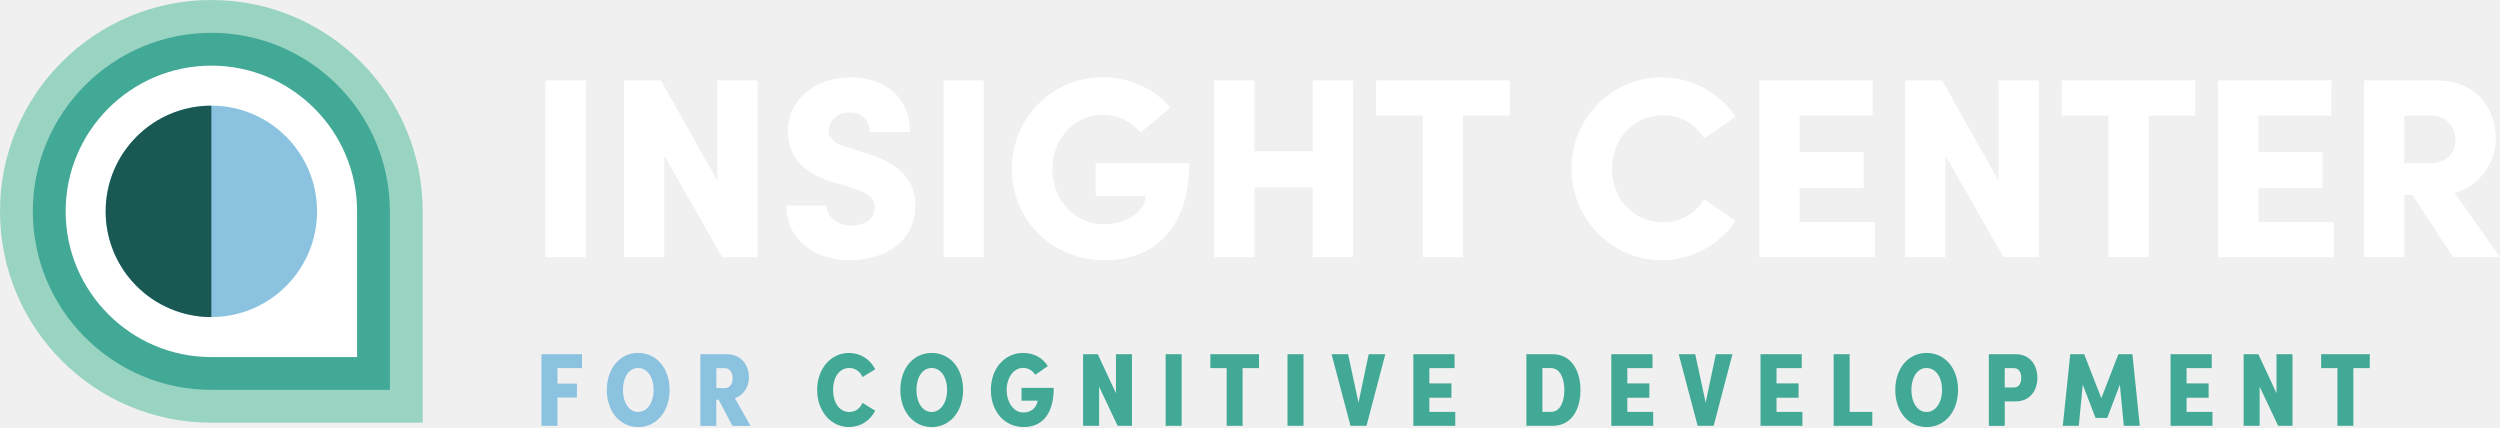
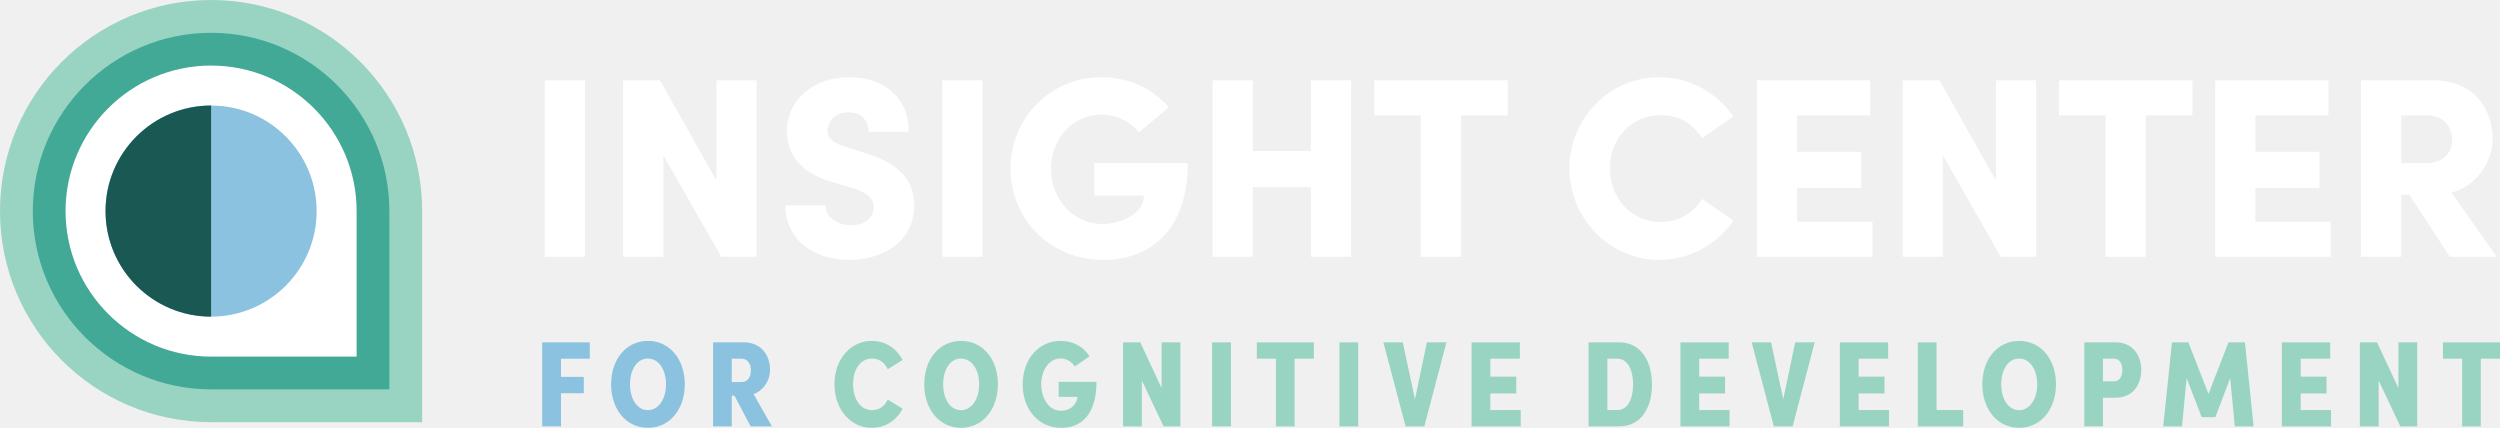
- <svg xmlns="http://www.w3.org/2000/svg" id="Layer_2" data-name="Layer 2" viewBox="0 0 1120.5 191.41">
+ <svg xmlns="http://www.w3.org/2000/svg" id="Layer_2" data-name="Layer 2" viewBox="0 0 1129.99 193.38">
  <defs>
    <style>
      .cls-1 {
        fill: #43a997;
      }

      .cls-2 {
        fill: #fff;
      }

      .cls-3 {
        fill: #1a5853;
      }

      .cls-4 {
        fill: #8bc2df;
      }

      .cls-5 {
        fill: #99d4c3;
      }
    </style>
  </defs>
  <g id="Layer_1-2" data-name="Layer 1">
    <g>
      <g>
-         <path class="cls-5" d="M94.73,0C42.41,0,0,42.41,0,94.73s42.41,94.73,94.73,94.73h94.73v-94.73C189.47,42.41,147.05,0,94.73,0Z" />
-         <path class="cls-1" d="M94.73,174.75c-44.12,0-80.02-35.9-80.02-80.02S50.61,14.71,94.73,14.71s80.02,35.9,80.02,80.02v80.02h-80.02Z" />
-         <path class="cls-2" d="M94.73,160.04c-36.01,0-65.31-29.3-65.31-65.31S58.72,29.42,94.73,29.42s65.31,29.3,65.31,65.31v65.31h-65.31Z" />
-         <circle class="cls-4" cx="94.73" cy="94.73" r="47.37" />
-         <path class="cls-3" d="M94.73,142.1c-26.16,0-47.37-21.21-47.37-47.37s21.21-47.37,47.37-47.37v94.73Z" />
+         <path class="cls-5" d="M95.41,0C42.72,0,0,42.72,0,95.41s42.72,95.41,95.41,95.41h95.41v-95.41C190.82,42.72,148.11,0,95.41,0Z" />
+         <path class="cls-1" d="M95.41,176c-44.44,0-80.59-36.15-80.59-80.59S50.97,14.82,95.41,14.82s80.59,36.15,80.59,80.59v80.59h-80.59Z" />
+         <path class="cls-2" d="M95.41,161.19c-36.27,0-65.78-29.51-65.78-65.78S59.14,29.63,95.41,29.63s65.78,29.51,65.78,65.78v65.78h-65.78Z" />
+         <circle class="cls-4" cx="95.41" cy="95.41" r="47.71" />
+         <path class="cls-3" d="M95.41,143.12c-26.35,0-47.71-21.36-47.71-47.71s21.36-47.71,47.71-47.71v95.41Z" />
      </g>
      <g>
-         <path class="cls-2" d="M244.48,115.25V36.04h18.05v79.21h-18.05Z" />
-         <path class="cls-2" d="M321.51,36.04h18.05v79.21h-15.86l-25.98-45.53v45.53h-18.05V36.04h16.55l25.29,44.95v-44.95Z" />
-         <path class="cls-2" d="M352.43,92.14h18.05c0,5.06,5.06,8.97,11.27,8.97,5.86,0,10.35-2.99,10.35-8.16,0-3.1-1.72-5.98-8.74-8.28l-9.43-2.87c-17.48-4.71-20.81-15.41-20.81-22.88,0-14.26,12.19-24.26,27.94-24.26s26.79,9.08,26.79,24.49h-18.05c0-4.71-2.87-8.74-9.08-8.74-5.63,0-9.31,3.79-9.31,8.16,0,1.61.46,5.17,7.82,7.24l8.28,2.65c11.27,3.45,22.76,9.2,22.76,23.57,0,17.01-14.72,24.6-29.2,24.6-16.9,0-28.63-9.89-28.63-24.49Z" />
-         <path class="cls-2" d="M422.9,115.25V36.04h18.05v79.21h-18.05Z" />
-         <path class="cls-2" d="M453.49,75.7c0-22.53,17.82-41.04,40.7-41.04,12.53,0,23.45,5.29,30.35,13.57l-13.34,11.15c-4.25-4.94-10.23-7.93-17.01-7.93-12.76,0-22.53,11.04-22.53,24.26s9.54,24.83,23.11,24.83c8.85,0,18.62-4.94,18.62-12.76h-22.3v-14.6h41.96c0,30.01-16.67,43.46-37.82,43.46-24.37,0-41.73-18.62-41.73-40.93Z" />
-         <path class="cls-2" d="M588.34,36.04h18.05v79.21h-18.05v-31.27h-26.1v31.27h-18.05V36.04h18.05v31.73h26.1v-31.73Z" />
-         <path class="cls-2" d="M676.63,36.04v15.75h-20.92v63.46h-18.05v-63.46h-20.92v-15.75h59.9Z" />
-         <path class="cls-2" d="M704.33,75.47c0-22.3,17.93-40.81,40.24-40.81,13.91,0,26.1,7.01,33.34,17.59l-14.03,9.77c-4.14-6.44-10.23-10.35-18.51-10.35-13.34,0-22.88,10.69-22.88,23.8s9.2,24.14,22.76,24.14c8.39,0,14.49-3.91,18.62-10.35l14.03,9.77c-7.24,10.58-19.43,17.59-33.34,17.59-22.3,0-40.24-18.62-40.24-41.16Z" />
-         <path class="cls-2" d="M806.54,99.5h33.8v15.75h-51.85V36.04h50.81v15.75h-32.76v16.33h28.74v16.21h-28.74v15.18Z" />
-         <path class="cls-2" d="M895.75,36.04h18.05v79.21h-15.86l-25.98-45.53v45.53h-18.05V36.04h16.55l25.29,44.95v-44.95Z" />
-         <path class="cls-2" d="M983.92,36.04v15.75h-20.92v63.46h-18.05v-63.46h-20.92v-15.75h59.9Z" />
-         <path class="cls-2" d="M1012.2,99.5h33.8v15.75h-51.85V36.04h50.81v15.75h-32.76v16.33h28.74v16.21h-28.74v15.18Z" />
-         <path class="cls-2" d="M1099.46,115.25l-18.16-27.82h-3.68v27.82h-18.05V36.04h32.42c18.39,0,26.67,13.11,26.67,26.21,0,11.15-8.28,21.84-18.51,24.14l20.35,28.86h-21.04ZM1077.62,51.79v21.38h11.5c7.93,0,11.38-5.17,11.38-10.46s-3.56-10.92-10.92-10.92h-11.96Z" />
+         <path class="cls-2" d="M246.23,116.07V36.3h18.18v79.78h-18.18Z" />
+         <path class="cls-2" d="M323.81,36.3h18.18v79.78h-15.98l-26.17-45.85v45.85h-18.18V36.3h16.67l25.47,45.27v-45.27Z" />
+         <path class="cls-2" d="M354.95,92.8h18.18c0,5.1,5.1,9.03,11.35,9.03,5.9,0,10.42-3.01,10.42-8.22,0-3.13-1.74-6.02-8.8-8.34l-9.49-2.9c-17.6-4.75-20.96-15.52-20.96-23.04,0-14.36,12.27-24.43,28.14-24.43s26.98,9.15,26.98,24.66h-18.18c0-4.75-2.9-8.8-9.15-8.8-5.67,0-9.38,3.82-9.38,8.22,0,1.62.46,5.21,7.87,7.29l8.34,2.66c11.35,3.47,22.93,9.26,22.93,23.74,0,17.14-14.82,24.78-29.41,24.78-17.02,0-28.83-9.96-28.83-24.66Z" />
+         <path class="cls-2" d="M425.93,116.07V36.3h18.18v79.78h-18.18Z" />
+         <path class="cls-2" d="M456.73,76.24c0-22.69,17.95-41.34,40.99-41.34,12.62,0,23.62,5.33,30.57,13.66l-13.43,11.23c-4.28-4.98-10.3-7.99-17.14-7.99-12.85,0-22.69,11.12-22.69,24.43s9.61,25.01,23.27,25.01c8.92,0,18.76-4.98,18.76-12.85h-22.46v-14.7h42.26c0,30.22-16.79,43.77-38.09,43.77-24.55,0-42.03-18.76-42.03-41.22Z" />
+         <path class="cls-2" d="M592.54,36.3h18.18v79.78h-18.18v-31.49h-26.28v31.49h-18.18V36.3h18.18v31.96h26.28v-31.96Z" />
+         <path class="cls-2" d="M681.47,36.3v15.86h-21.07v63.91h-18.18v-63.91h-21.07v-15.86h60.32Z" />
+         <path class="cls-2" d="M709.37,76.01c0-22.46,18.06-41.1,40.52-41.1,14.01,0,26.28,7.06,33.58,17.71l-14.13,9.84c-4.17-6.48-10.31-10.42-18.64-10.42-13.43,0-23.04,10.77-23.04,23.97s9.26,24.31,22.93,24.31c8.45,0,14.59-3.94,18.76-10.42l14.13,9.84c-7.29,10.65-19.57,17.71-33.58,17.71-22.46,0-40.52-18.76-40.52-41.45Z" />
+         <path class="cls-2" d="M812.31,100.21h34.04v15.86h-52.22V36.3h51.18v15.86h-33v16.44h28.95v16.33h-28.95v15.28Z" />
+         <path class="cls-2" d="M902.15,36.3h18.18v79.78h-15.98l-26.17-45.85v45.85h-18.18V36.3h16.67l25.47,45.27v-45.27Z" />
+         <path class="cls-2" d="M990.96,36.3v15.86h-21.07v63.91h-18.18v-63.91h-21.07v-15.86h60.32Z" />
+         <path class="cls-2" d="M1019.44,100.21h34.04v15.86h-52.22V36.3h51.18v15.86h-33v16.44h28.95v16.33h-28.95v15.28Z" />
+         <path class="cls-2" d="M1107.32,116.07l-18.29-28.02h-3.7v28.02h-18.18V36.3h32.65c18.53,0,26.86,13.2,26.86,26.4,0,11.23-8.34,22-18.64,24.31l20.49,29.06h-21.19ZM1085.32,52.16v21.54h11.58c7.99,0,11.46-5.21,11.46-10.54s-3.59-11-11-11h-12.04Z" />
      </g>
      <g>
-         <path class="cls-4" d="M242.68,158.75h18.17v6.24h-10.99v6.94h8.71v6.24h-8.71v12.67h-7.18v-32.1Z" />
-         <path class="cls-4" d="M271.98,174.77c0-9.6,5.78-16.59,14.07-16.59s14.07,6.99,14.07,16.59-5.82,16.63-14.07,16.63-14.07-7.03-14.07-16.63ZM292.95,174.77c0-5.64-2.79-9.83-6.94-9.83s-6.8,4.19-6.8,9.83,2.7,9.88,6.8,9.88,6.94-4.24,6.94-9.88Z" />
-         <path class="cls-4" d="M313.92,158.75h11.74c6.71,0,10.06,5.03,10.02,10.58-.09,4.75-3.12,8.11-6.29,9.18l6.99,12.35h-8.11l-6.2-11.74h-1.03v11.74h-7.13v-32.1ZM324.64,173.94c2.66,0,3.73-2.05,3.73-4.43s-1.12-4.52-3.63-4.52h-3.68v8.95h3.59Z" />
-         <path class="cls-1" d="M366.25,174.73c0-9.78,6.43-16.54,14.21-16.54,5.03,0,9.36,2.61,11.83,7.31l-5.68,3.49c-1.3-2.66-3.31-4.05-6.01-4.05-4.38,0-7.22,4.1-7.22,9.78s2.8,9.92,7.22,9.92c2.7,0,4.71-1.4,6.01-4.05l5.68,3.49c-2.47,4.71-6.8,7.31-11.83,7.31-7.78,0-14.21-6.75-14.21-16.68Z" />
-         <path class="cls-1" d="M403.53,174.77c0-9.6,5.78-16.59,14.07-16.59s14.07,6.99,14.07,16.59-5.82,16.63-14.07,16.63-14.07-7.03-14.07-16.63ZM424.49,174.77c0-5.64-2.79-9.83-6.94-9.83s-6.8,4.19-6.8,9.83,2.7,9.88,6.8,9.88,6.94-4.24,6.94-9.88Z" />
-         <path class="cls-1" d="M444.11,174.77c0-9.83,6.38-16.59,14.4-16.59,4.61,0,8.67,1.96,11.13,5.92l-5.64,3.87c-1.3-2-3.26-3.08-5.45-3.08-4.38,0-7.36,4.57-7.36,9.88s2.94,10.11,7.5,10.11c3.03,0,5.82-1.72,6.38-5.31h-7.22v-5.73h14.44c0,12.39-5.73,17.56-13.46,17.56-8.43,0-14.72-6.75-14.72-16.63Z" />
-         <path class="cls-1" d="M485.45,158.75h6.57l8.15,17.47v-17.47h7.17v32.1h-6.43l-8.29-17.52v17.52h-7.18v-32.1Z" />
-         <path class="cls-1" d="M522.44,158.75h7.18v32.1h-7.18v-32.1Z" />
-         <path class="cls-1" d="M549.8,164.99h-7.31v-6.24h21.8v6.24h-7.36v25.86h-7.13v-25.86Z" />
-         <path class="cls-1" d="M577.06,158.75h7.18v32.1h-7.18v-32.1Z" />
-         <path class="cls-1" d="M596.81,158.75h7.41l4.66,21.71,4.57-21.71h7.45l-8.43,32.1h-7.18l-8.48-32.1Z" />
-         <path class="cls-1" d="M633.48,158.75h18.45v6.24h-11.28v6.85h9.88v6.43h-9.88v6.34h11.6v6.24h-18.78v-32.1Z" />
-         <path class="cls-1" d="M684.13,158.75h11.74c8.11,0,12.49,6.94,12.49,16.12s-4.38,15.98-12.49,15.98h-11.74v-32.1ZM695.18,184.6c4.05,0,5.96-4.52,5.96-9.74s-1.91-9.88-6.01-9.88h-3.82v19.62h3.87Z" />
-         <path class="cls-1" d="M722.2,158.75h18.45v6.24h-11.28v6.85h9.88v6.43h-9.88v6.34h11.6v6.24h-18.78v-32.1Z" />
-         <path class="cls-1" d="M752.4,158.75h7.41l4.66,21.71,4.57-21.71h7.45l-8.43,32.1h-7.18l-8.48-32.1Z" />
-         <path class="cls-1" d="M789.07,158.75h18.45v6.24h-11.28v6.85h9.88v6.43h-9.88v6.34h11.6v6.24h-18.78v-32.1Z" />
-         <path class="cls-1" d="M821.83,158.75h7.18v25.86h10.16v6.24h-17.33v-32.1Z" />
-         <path class="cls-1" d="M849.46,174.77c0-9.6,5.78-16.59,14.07-16.59s14.07,6.99,14.07,16.59-5.82,16.63-14.07,16.63-14.07-7.03-14.07-16.63ZM870.43,174.77c0-5.64-2.79-9.83-6.94-9.83s-6.8,4.19-6.8,9.83,2.7,9.88,6.8,9.88,6.94-4.24,6.94-9.88Z" />
-         <path class="cls-1" d="M891.4,158.75h11.97c6.66,0,9.78,5.08,9.78,10.58s-3.12,10.58-9.78,10.58h-4.84v10.95h-7.13v-32.1ZM902.67,173.66c2.42,0,3.26-2.19,3.26-4.33s-.84-4.33-3.26-4.33h-4.15v8.67h4.15Z" />
-         <path class="cls-1" d="M927.89,158.75h6.24l7.69,19.71,7.64-19.71h6.29l3.31,32.1h-7.17l-1.77-18.45-5.64,14.91h-5.26l-5.73-14.91-1.77,18.45h-7.18l3.35-32.1Z" />
-         <path class="cls-1" d="M972.85,158.75h18.45v6.24h-11.28v6.85h9.88v6.43h-9.88v6.34h11.6v6.24h-18.78v-32.1Z" />
-         <path class="cls-1" d="M1005.61,158.75h6.57l8.15,17.47v-17.47h7.17v32.1h-6.43l-8.29-17.52v17.52h-7.18v-32.1Z" />
-         <path class="cls-1" d="M1047.64,164.99h-7.31v-6.24h21.8v6.24h-7.36v25.86h-7.13v-25.86Z" />
+         <path class="cls-4" d="M245.07,154.74h21.5v7.39h-13.01v8.21h10.31v7.39h-10.31v14.99h-8.49v-37.98Z" />
+         <path class="cls-4" d="M276.22,173.7c0-11.36,6.84-19.62,16.65-19.62s16.65,8.27,16.65,19.62-6.89,19.68-16.65,19.68-16.65-8.32-16.65-19.68ZM301.03,173.7c0-6.67-3.31-11.63-8.21-11.63s-8.05,4.96-8.05,11.63,3.2,11.69,8.05,11.69,8.21-5.02,8.21-11.69Z" />
+         <path class="cls-4" d="M322.31,154.74h13.89c7.94,0,11.91,5.95,11.85,12.51-.11,5.62-3.69,9.59-7.44,10.86l8.27,14.61h-9.59l-7.33-13.89h-1.21v13.89h-8.43v-37.98ZM334.99,172.71c3.14,0,4.41-2.43,4.41-5.24s-1.32-5.35-4.3-5.35h-4.35v10.58h4.24Z" />
+         <path class="cls-5" d="M377.17,173.65c0-11.58,7.61-19.57,16.81-19.57,5.95,0,11.08,3.09,14,8.65l-6.73,4.14c-1.54-3.14-3.91-4.8-7.11-4.8-5.18,0-8.54,4.85-8.54,11.58s3.31,11.74,8.54,11.74c3.2,0,5.57-1.65,7.11-4.8l6.73,4.14c-2.92,5.57-8.05,8.65-14,8.65-9.21,0-16.81-7.99-16.81-19.74Z" />
+         <path class="cls-5" d="M417.75,173.7c0-11.36,6.84-19.62,16.65-19.62s16.65,8.27,16.65,19.62-6.89,19.68-16.65,19.68-16.65-8.32-16.65-19.68ZM442.56,173.7c0-6.67-3.31-11.63-8.21-11.63s-8.05,4.96-8.05,11.63,3.2,11.69,8.05,11.69,8.21-5.02,8.21-11.69Z" />
+         <path class="cls-5" d="M462.25,173.7c0-11.63,7.55-19.62,17.03-19.62,5.46,0,10.25,2.32,13.18,7l-6.67,4.58c-1.54-2.37-3.86-3.64-6.45-3.64-5.18,0-8.71,5.4-8.71,11.69s3.47,11.96,8.88,11.96c3.58,0,6.89-2.04,7.55-6.28h-8.55v-6.78h17.09c0,14.66-6.78,20.78-15.93,20.78-9.98,0-17.42-7.99-17.42-19.68Z" />
+         <path class="cls-5" d="M507.62,154.74h7.77l9.65,20.67v-20.67h8.49v37.98h-7.61l-9.81-20.73v20.73h-8.49v-37.98Z" />
+         <path class="cls-5" d="M547.87,154.74h8.49v37.98h-8.49v-37.98Z" />
+         <path class="cls-5" d="M576.71,162.13h-8.65v-7.39h25.8v7.39h-8.71v30.6h-8.43v-30.6Z" />
+         <path class="cls-5" d="M605.43,154.74h8.49v37.98h-8.49v-37.98Z" />
+         <path class="cls-5" d="M625.28,154.74h8.77l5.51,25.69,5.4-25.69h8.82l-9.98,37.98h-8.49l-10.03-37.98Z" />
+         <path class="cls-5" d="M665.15,154.74h21.83v7.39h-13.34v8.1h11.69v7.61h-11.69v7.5h13.73v7.39h-22.22v-37.98Z" />
+         <path class="cls-5" d="M718.02,154.74h13.89c9.59,0,14.77,8.21,14.77,19.07s-5.18,18.91-14.77,18.91h-13.89v-37.98ZM731.09,185.33c4.8,0,7.06-5.35,7.06-11.52s-2.26-11.69-7.11-11.69h-4.52v23.21h4.58Z" />
+         <path class="cls-5" d="M759.54,154.74h21.83v7.39h-13.34v8.1h11.69v7.61h-11.69v7.5h13.73v7.39h-22.22v-37.98Z" />
+         <path class="cls-5" d="M791.74,154.74h8.77l5.51,25.69,5.4-25.69h8.82l-9.98,37.98h-8.49l-10.03-37.98Z" />
+         <path class="cls-5" d="M831.6,154.74h21.83v7.39h-13.34v8.1h11.69v7.61h-11.69v7.5h13.73v7.39h-22.22v-37.98Z" />
+         <path class="cls-5" d="M866.83,154.74h8.49v30.6h12.02v7.39h-20.51v-37.98Z" />
+         <path class="cls-5" d="M896,173.7c0-11.36,6.84-19.62,16.65-19.62s16.65,8.27,16.65,19.62-6.89,19.68-16.65,19.68-16.65-8.32-16.65-19.68ZM920.81,173.7c0-6.67-3.31-11.63-8.21-11.63s-8.05,4.96-8.05,11.63,3.2,11.69,8.05,11.69,8.21-5.02,8.21-11.69Z" />
+         <path class="cls-5" d="M942.09,154.74h14.17c7.88,0,11.58,6.01,11.58,12.51s-3.69,12.51-11.58,12.51h-5.73v12.95h-8.43v-37.98ZM955.43,172.38c2.87,0,3.86-2.59,3.86-5.13s-.99-5.13-3.86-5.13h-4.91v10.25h4.91Z" />
+         <path class="cls-5" d="M981.74,154.74h7.39l9.1,23.32,9.04-23.32h7.44l3.91,37.98h-8.49l-2.1-21.83-6.67,17.64h-6.23l-6.78-17.64-2.1,21.83h-8.49l3.97-37.98Z" />
+         <path class="cls-5" d="M1031.41,154.74h21.83v7.39h-13.34v8.1h11.69v7.61h-11.69v7.5h13.73v7.39h-22.22v-37.98Z" />
+         <path class="cls-5" d="M1066.65,154.74h7.77l9.65,20.67v-20.67h8.49v37.98h-7.61l-9.81-20.73v20.73h-8.49v-37.98Z" />
+         <path class="cls-5" d="M1112.85,162.13h-8.65v-7.39h25.8v7.39h-8.71v30.6h-8.43v-30.6Z" />
      </g>
    </g>
  </g>
</svg>
